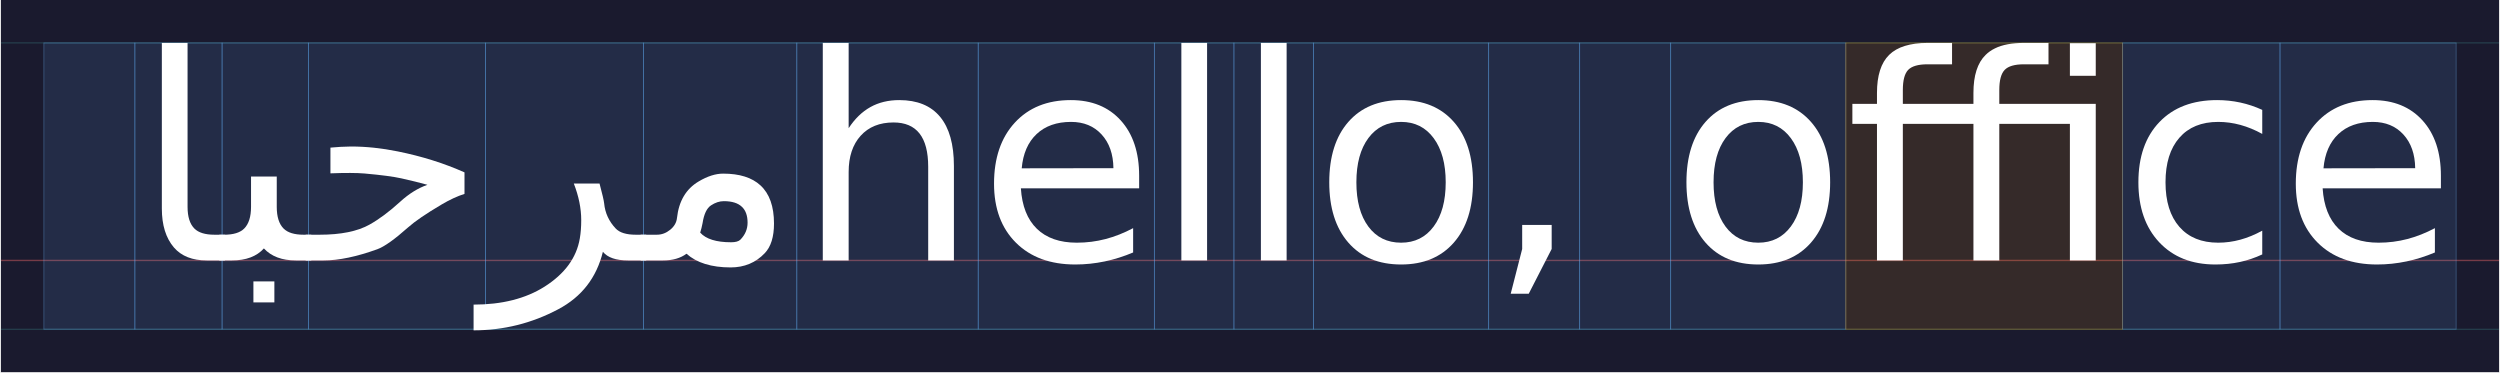
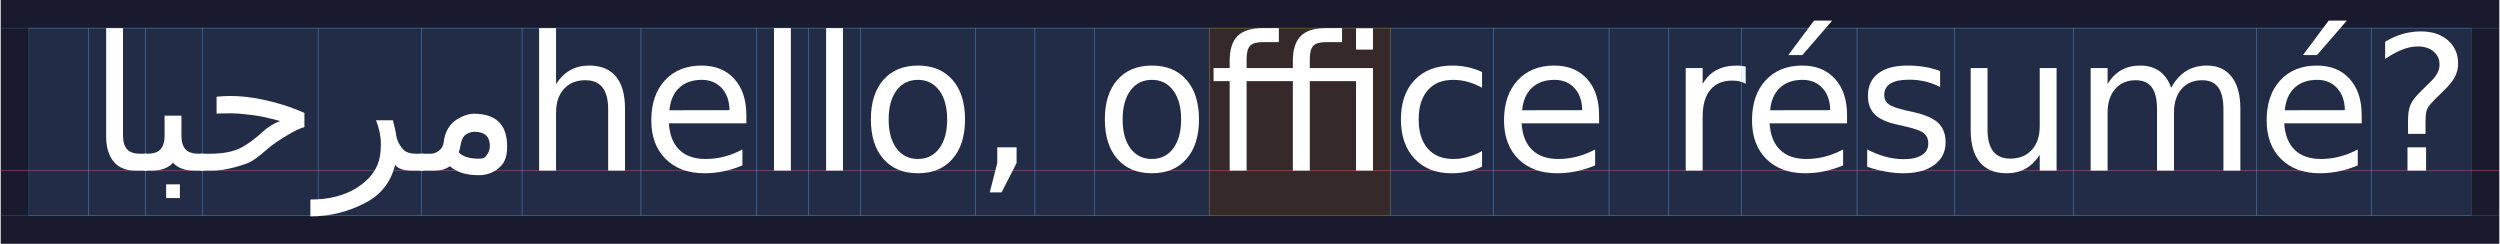
- <svg xmlns="http://www.w3.org/2000/svg" viewBox="0 0 893.5 133.1" width="1787" height="266">
+ <svg xmlns="http://www.w3.org/2000/svg" viewBox="0 0 1364.2 133.1" width="2728" height="266">
  <rect width="100%" height="100%" fill="#1a1a2e" />
-   <line x1="0" y1="93.15" x2="893.5" y2="93.15" stroke="#ff6b6b" stroke-width="0.5" opacity="0.4" />
-   <line x1="0" y1="15.35" x2="893.5" y2="15.35" stroke="#4ecdc4" stroke-width="0.3" opacity="0.3" />
-   <line x1="0" y1="117.75" x2="893.5" y2="117.75" stroke="#4ecdc4" stroke-width="0.3" opacity="0.3" />
+   <line x1="0" y1="93.15" x2="1364.2" y2="93.15" stroke="#ff6b6b" stroke-width="0.5" opacity="0.4" />
+   <line x1="0" y1="15.35" x2="1364.2" y2="15.35" stroke="#4ecdc4" stroke-width="0.3" opacity="0.3" />
+   <line x1="0" y1="117.75" x2="1364.2" y2="117.75" stroke="#4ecdc4" stroke-width="0.3" opacity="0.3" />
  <rect x="15.35" y="15.35" width="32.55" height="102.40" fill="rgba(100,180,255,0.12)" stroke="rgba(100,180,255,0.35)" stroke-width="0.3" />
  <rect x="47.90" y="15.35" width="31.20" height="102.40" fill="rgba(100,180,255,0.12)" stroke="rgba(100,180,255,0.35)" stroke-width="0.3" />
  <path d="M193.0 371.0L193.0 1556.0L377.0 1556.0L377.0 383.0Q377.0 277.0 426.0 228.0Q470.0 184.0 569.0 184.0L644.0 184.0L644.0 0.0L514.0 0.0Q360.0 0.0 280.0 92.0Q193.0 193.0 193.0 371.0Z" transform="translate(47.90,93.15) scale(0.05,-0.05)" fill="white" />
  <rect x="79.10" y="15.35" width="30.90" height="102.40" fill="rgba(100,180,255,0.12)" stroke="rgba(100,180,255,0.35)" stroke-width="0.3" />
  <path d="M299.0 86.0Q222.0 0.0 70.0 0.0L-20.0 0.0L-20.0 184.0L15.0 184.0Q114.0 184.0 158.0 228.0Q207.0 277.0 207.0 383.0L207.0 600.0L391.0 600.0L391.0 383.0Q391.0 277.0 440.0 228.0Q484.0 184.0 583.0 184.0L638.0 184.0L638.0 0.0L528.0 0.0Q378.0 0.0 299.0 86.0ZM224.0 -150.0L374.0 -150.0L374.0 -300.0L224.0 -300.0L224.0 -150.0Z" transform="translate(79.10,93.15) scale(0.05,-0.05)" fill="white" />
  <rect x="110.00" y="15.35" width="63.30" height="102.40" fill="rgba(100,180,255,0.12)" stroke="rgba(100,180,255,0.35)" stroke-width="0.3" />
  <path d="M851.0 541.0Q768.0 564.0 665.0 587.0Q580.0 606.0 400.0 622.0Q318.0 629.0 157.0 623.0L157.0 807.0Q229.0 814.0 304.0 815.0Q466.0 815.0 638.0 780.0Q896.0 728.0 1116.0 630.0L1116.0 476.0Q1040.0 452.0 952.0 400.0Q786.0 302.0 712.0 236.0Q567.0 107.0 492.0 80.0Q271.0 0.0 108.0 0.0L-20.0 0.0L-20.0 184.0L80.0 184.0Q307.0 184.0 436.0 256.0Q540.0 314.0 656.0 420.0Q750.0 506.0 851.0 541.0Z" transform="translate(110.00,93.15) scale(0.05,-0.05)" fill="white" />
  <rect x="173.30" y="15.35" width="56.50" height="102.40" fill="rgba(100,180,255,0.12)" stroke="rgba(100,180,255,0.35)" stroke-width="0.3" />
  <path d="M632.0 550.0L816.0 550.0Q846.0 438.0 849.0 408.0Q859.0 305.0 932.0 228.0Q974.0 184.0 1075.0 184.0L1150.0 184.0L1150.0 0.0L1020.0 0.0Q890.0 0.0 840.0 62.0Q772.0 -216.0 521.0 -349.0Q237.0 -500.0 -85.0 -500.0L-85.0 -316.0Q219.0 -316.0 422.0 -188.0Q640.0 -50.0 675.0 158.0Q685.0 216.0 685.0 288.0Q685.0 414.0 632.0 550.0Z" transform="translate(173.30,93.15) scale(0.05,-0.05)" fill="white" />
  <rect x="229.80" y="15.35" width="54.85" height="102.40" fill="rgba(100,180,255,0.12)" stroke="rgba(100,180,255,0.35)" stroke-width="0.3" />
  <path d="M868.0 52.0Q771.0 -50.0 624.0 -50.0Q418.0 -50.0 308.0 48.0Q244.0 0.0 140.0 0.0L-20.0 0.0L-20.0 184.0L96.0 184.0Q148.0 184.0 191.5 219.5Q235.0 255.0 240.0 304.0Q260.0 485.0 395.0 565.0Q489.0 621.0 570.0 621.0Q746.0 621.0 837.0 537.0Q934.0 448.0 934.0 264.0Q934.0 121.0 868.0 52.0ZM406.0 199.0Q468.0 130.0 627.0 130.0Q674.0 130.0 693.0 148.0Q745.0 201.0 745.0 270.0Q745.0 345.0 705.0 383.0Q663.0 424.0 575.0 424.0Q529.0 424.0 483.5 394.0Q438.0 364.0 423.0 267.0Q416.0 230.0 406.0 199.0Z" transform="translate(229.80,93.15) scale(0.05,-0.05)" fill="white" />
  <rect x="284.65" y="15.35" width="64.90" height="102.40" fill="rgba(100,180,255,0.12)" stroke="rgba(100,180,255,0.35)" stroke-width="0.3" />
  <path d="M1124.0 676.0L1124.0 0.0L940.0 0.0L940.0 670.0Q940.0 829.0 878.0 908.0Q816.0 987.0 692.0 987.0Q543.0 987.0 457.0 892.0Q371.0 797.0 371.0 633.0L371.0 0.0L186.0 0.0L186.0 1556.0L371.0 1556.0L371.0 946.0Q437.0 1047.0 526.5 1097.0Q616.0 1147.0 733.0 1147.0Q926.0 1147.0 1025.0 1027.5Q1124.0 908.0 1124.0 676.0Z" transform="translate(284.65,93.15) scale(0.05,-0.05)" fill="white" />
  <rect x="349.55" y="15.35" width="63.00" height="102.40" fill="rgba(100,180,255,0.12)" stroke="rgba(100,180,255,0.35)" stroke-width="0.3" />
  <path d="M1151.0 606.0L1151.0 516.0L305.0 516.0Q317.0 326.0 419.5 226.5Q522.0 127.0 705.0 127.0Q811.0 127.0 910.5 153.0Q1010.0 179.0 1108.0 231.0L1108.0 57.0Q1009.0 15.0 905.0 -7.0Q801.0 -29.0 694.0 -29.0Q426.0 -29.0 269.5 127.0Q113.0 283.0 113.0 549.0Q113.0 824.0 261.5 985.5Q410.0 1147.0 662.0 1147.0Q888.0 1147.0 1019.5 1001.5Q1151.0 856.0 1151.0 606.0ZM967.0 660.0Q965.0 811.0 882.5 901.0Q800.0 991.0 664.0 991.0Q510.0 991.0 417.5 904.0Q325.0 817.0 311.0 659.0L967.0 660.0Z" transform="translate(349.55,93.15) scale(0.05,-0.05)" fill="white" />
  <rect x="412.55" y="15.35" width="28.45" height="102.40" fill="rgba(100,180,255,0.12)" stroke="rgba(100,180,255,0.35)" stroke-width="0.3" />
  <path d="M193.0 1556.0L377.0 1556.0L377.0 0.0L193.0 0.0L193.0 1556.0Z" transform="translate(412.55,93.15) scale(0.05,-0.05)" fill="white" />
  <rect x="441.00" y="15.35" width="28.45" height="102.40" fill="rgba(100,180,255,0.12)" stroke="rgba(100,180,255,0.35)" stroke-width="0.3" />
  <path d="M193.0 1556.0L377.0 1556.0L377.0 0.0L193.0 0.0L193.0 1556.0Z" transform="translate(441.00,93.15) scale(0.05,-0.05)" fill="white" />
  <rect x="469.45" y="15.35" width="62.65" height="102.40" fill="rgba(100,180,255,0.12)" stroke="rgba(100,180,255,0.35)" stroke-width="0.3" />
  <path d="M627.0 991.0Q479.0 991.0 393.0 875.5Q307.0 760.0 307.0 559.0Q307.0 358.0 392.5 242.5Q478.0 127.0 627.0 127.0Q774.0 127.0 860.0 243.0Q946.0 359.0 946.0 559.0Q946.0 758.0 860.0 874.5Q774.0 991.0 627.0 991.0ZM627.0 1147.0Q867.0 1147.0 1004.0 991.0Q1141.0 835.0 1141.0 559.0Q1141.0 284.0 1004.0 127.5Q867.0 -29.0 627.0 -29.0Q386.0 -29.0 249.5 127.5Q113.0 284.0 113.0 559.0Q113.0 835.0 249.5 991.0Q386.0 1147.0 627.0 1147.0Z" transform="translate(469.45,93.15) scale(0.05,-0.05)" fill="white" />
  <rect x="532.10" y="15.35" width="32.55" height="102.40" fill="rgba(100,180,255,0.12)" stroke="rgba(100,180,255,0.35)" stroke-width="0.3" />
  <path d="M240.0 254.0L451.0 254.0L451.0 82.0L287.0 -238.0L158.0 -238.0L240.0 82.0L240.0 254.0Z" transform="translate(532.10,93.15) scale(0.05,-0.05)" fill="white" />
  <rect x="564.65" y="15.35" width="32.55" height="102.40" fill="rgba(100,180,255,0.12)" stroke="rgba(100,180,255,0.35)" stroke-width="0.3" />
  <rect x="597.20" y="15.35" width="62.65" height="102.40" fill="rgba(100,180,255,0.12)" stroke="rgba(100,180,255,0.35)" stroke-width="0.3" />
  <path d="M627.0 991.0Q479.0 991.0 393.0 875.5Q307.0 760.0 307.0 559.0Q307.0 358.0 392.5 242.5Q478.0 127.0 627.0 127.0Q774.0 127.0 860.0 243.0Q946.0 359.0 946.0 559.0Q946.0 758.0 860.0 874.5Q774.0 991.0 627.0 991.0ZM627.0 1147.0Q867.0 1147.0 1004.0 991.0Q1141.0 835.0 1141.0 559.0Q1141.0 284.0 1004.0 127.5Q867.0 -29.0 627.0 -29.0Q386.0 -29.0 249.5 127.5Q113.0 284.0 113.0 559.0Q113.0 835.0 249.5 991.0Q386.0 1147.0 627.0 1147.0Z" transform="translate(597.20,93.15) scale(0.05,-0.05)" fill="white" />
  <rect x="659.85" y="15.35" width="99.00" height="102.40" fill="rgba(255,165,0,0.12)" stroke="rgba(255,165,0,0.35)" stroke-width="0.3" />
  <path d="M760.0 1556.0L760.0 1403.0L584.0 1403.0Q485.0 1403.0 446.0 1363.0Q408.0 1323.0 408.0 1219.0L408.0 1120.0L913.0 1120.0L913.0 1198.0Q913.0 1385.0 1000.0 1470.0Q1028.0 1498.0 1067.0 1517.0Q1145.0 1556.0 1276.0 1556.0L1450.0 1556.0L1450.0 1403.0L1274.0 1403.0Q1175.0 1403.0 1136.5 1363.0Q1098.0 1323.0 1098.0 1219.0L1098.0 1120.0L1788.0 1120.0L1788.0 0.0L1603.0 0.0L1603.0 977.0L1098.0 977.0L1098.0 0.0L913.0 0.0L913.0 977.0L408.0 977.0L408.0 0.0L223.0 0.0L223.0 977.0L47.0 977.0L47.0 1120.0L223.0 1120.0L223.0 1198.0Q223.0 1385.0 310.0 1470.5Q397.0 1556.0 586.0 1556.0L760.0 1556.0ZM1603.0 1554.0L1788.0 1554.0L1788.0 1321.0L1603.0 1321.0L1603.0 1554.0Z" transform="translate(659.85,93.15) scale(0.05,-0.05)" fill="white" />
  <rect x="758.85" y="15.35" width="56.30" height="102.40" fill="rgba(100,180,255,0.12)" stroke="rgba(100,180,255,0.35)" stroke-width="0.3" />
  <path d="M999.0 1077.0L999.0 905.0Q921.0 948.0 842.5 969.5Q764.0 991.0 684.0 991.0Q505.0 991.0 406.0 877.5Q307.0 764.0 307.0 559.0Q307.0 354.0 406.0 240.5Q505.0 127.0 684.0 127.0Q764.0 127.0 842.5 148.5Q921.0 170.0 999.0 213.0L999.0 43.0Q922.0 7.0 839.5 -11.0Q757.0 -29.0 664.0 -29.0Q411.0 -29.0 262.0 130.0Q113.0 289.0 113.0 559.0Q113.0 833.0 263.5 990.0Q414.0 1147.0 676.0 1147.0Q761.0 1147.0 842.0 1129.5Q923.0 1112.0 999.0 1077.0Z" transform="translate(758.85,93.15) scale(0.05,-0.05)" fill="white" />
  <rect x="815.15" y="15.35" width="63.00" height="102.40" fill="rgba(100,180,255,0.12)" stroke="rgba(100,180,255,0.35)" stroke-width="0.3" />
  <path d="M1151.0 606.0L1151.0 516.0L305.0 516.0Q317.0 326.0 419.5 226.5Q522.0 127.0 705.0 127.0Q811.0 127.0 910.5 153.0Q1010.0 179.0 1108.0 231.0L1108.0 57.0Q1009.0 15.0 905.0 -7.0Q801.0 -29.0 694.0 -29.0Q426.0 -29.0 269.5 127.0Q113.0 283.0 113.0 549.0Q113.0 824.0 261.5 985.5Q410.0 1147.0 662.0 1147.0Q888.0 1147.0 1019.5 1001.5Q1151.0 856.0 1151.0 606.0ZM967.0 660.0Q965.0 811.0 882.5 901.0Q800.0 991.0 664.0 991.0Q510.0 991.0 417.5 904.0Q325.0 817.0 311.0 659.0L967.0 660.0Z" transform="translate(815.15,93.15) scale(0.05,-0.05)" fill="white" />
+   <rect x="878.15" y="15.35" width="32.55" height="102.40" fill="rgba(100,180,255,0.12)" stroke="rgba(100,180,255,0.35)" stroke-width="0.3" />
+   <rect x="910.70" y="15.35" width="39.85" height="102.40" fill="rgba(100,180,255,0.12)" stroke="rgba(100,180,255,0.35)" stroke-width="0.3" />
+   <path d="M842.0 948.0Q811.0 966.0 774.5 974.5Q738.0 983.0 694.0 983.0Q538.0 983.0 454.5 881.5Q371.0 780.0 371.0 590.0L371.0 0.0L186.0 0.0L186.0 1120.0L371.0 1120.0L371.0 946.0Q429.0 1048.0 522.0 1097.5Q615.0 1147.0 748.0 1147.0Q767.0 1147.0 790.0 1144.5Q813.0 1142.0 841.0 1137.0L842.0 948.0Z" transform="translate(910.70,93.15) scale(0.05,-0.05)" fill="white" />
+   <rect x="950.55" y="15.35" width="63.00" height="102.40" fill="rgba(100,180,255,0.12)" stroke="rgba(100,180,255,0.35)" stroke-width="0.3" />
+   <path d="M1151.0 606.0L1151.0 516.0L305.0 516.0Q317.0 326.0 419.5 226.5Q522.0 127.0 705.0 127.0Q811.0 127.0 910.5 153.0Q1010.0 179.0 1108.0 231.0L1108.0 57.0Q1009.0 15.0 905.0 -7.0Q801.0 -29.0 694.0 -29.0Q426.0 -29.0 269.5 127.0Q113.0 283.0 113.0 549.0Q113.0 824.0 261.5 985.5Q410.0 1147.0 662.0 1147.0Q888.0 1147.0 1019.5 1001.5Q1151.0 856.0 1151.0 606.0ZM967.0 660.0Q965.0 811.0 882.5 901.0Q800.0 991.0 664.0 991.0Q510.0 991.0 417.5 904.0Q325.0 817.0 311.0 659.0L967.0 660.0ZM790.0 1638.0L989.0 1638.0L663.0 1262.0L510.0 1262.0L790.0 1638.0Z" transform="translate(950.55,93.15) scale(0.05,-0.05)" fill="white" />
+   <rect x="1013.55" y="15.35" width="53.35" height="102.40" fill="rgba(100,180,255,0.12)" stroke="rgba(100,180,255,0.35)" stroke-width="0.3" />
+   <path d="M907.0 1087.0L907.0 913.0Q829.0 953.0 745.0 973.0Q661.0 993.0 571.0 993.0Q434.0 993.0 365.5 951.0Q297.0 909.0 297.0 825.0Q297.0 761.0 346.0 724.5Q395.0 688.0 543.0 655.0L606.0 641.0Q802.0 599.0 884.5 522.5Q967.0 446.0 967.0 309.0Q967.0 153.0 843.5 62.0Q720.0 -29.0 504.0 -29.0Q414.0 -29.0 316.5 -11.5Q219.0 6.0 111.0 41.0L111.0 231.0Q213.0 178.0 312.0 151.5Q411.0 125.0 508.0 125.0Q638.0 125.0 708.0 169.5Q778.0 214.0 778.0 295.0Q778.0 370.0 727.5 410.0Q677.0 450.0 506.0 487.0L442.0 502.0Q271.0 538.0 195.0 612.5Q119.0 687.0 119.0 817.0Q119.0 975.0 231.0 1061.0Q343.0 1147.0 549.0 1147.0Q651.0 1147.0 741.0 1132.0Q831.0 1117.0 907.0 1087.0Z" transform="translate(1013.55,93.15) scale(0.05,-0.05)" fill="white" />
+   <rect x="1066.90" y="15.35" width="64.90" height="102.40" fill="rgba(100,180,255,0.12)" stroke="rgba(100,180,255,0.35)" stroke-width="0.3" />
+   <path d="M174.0 442.0L174.0 1120.0L358.0 1120.0L358.0 449.0Q358.0 290.0 420.0 210.5Q482.0 131.0 606.0 131.0Q755.0 131.0 841.5 226.0Q928.0 321.0 928.0 485.0L928.0 1120.0L1112.0 1120.0L1112.0 0.0L928.0 0.0L928.0 172.0Q861.0 70.0 772.5 20.5Q684.0 -29.0 567.0 -29.0Q374.0 -29.0 274.0 91.0Q174.0 211.0 174.0 442.0Z" transform="translate(1066.90,93.15) scale(0.05,-0.05)" fill="white" />
+   <rect x="1131.80" y="15.35" width="99.75" height="102.40" fill="rgba(100,180,255,0.12)" stroke="rgba(100,180,255,0.35)" stroke-width="0.3" />
+   <path d="M1065.0 905.0Q1134.0 1029.0 1230.0 1088.0Q1326.0 1147.0 1456.0 1147.0Q1631.0 1147.0 1726.0 1024.5Q1821.0 902.0 1821.0 676.0L1821.0 0.0L1636.0 0.0L1636.0 670.0Q1636.0 831.0 1579.0 909.0Q1522.0 987.0 1405.0 987.0Q1262.0 987.0 1179.0 892.0Q1096.0 797.0 1096.0 633.0L1096.0 0.0L911.0 0.0L911.0 670.0Q911.0 832.0 854.0 909.5Q797.0 987.0 678.0 987.0Q537.0 987.0 454.0 891.5Q371.0 796.0 371.0 633.0L371.0 0.0L186.0 0.0L186.0 1120.0L371.0 1120.0L371.0 946.0Q434.0 1049.0 522.0 1098.0Q610.0 1147.0 731.0 1147.0Q853.0 1147.0 938.5 1085.0Q1024.0 1023.0 1065.0 905.0Z" transform="translate(1131.80,93.15) scale(0.05,-0.05)" fill="white" />
+   <rect x="1231.55" y="15.35" width="63.00" height="102.40" fill="rgba(100,180,255,0.12)" stroke="rgba(100,180,255,0.35)" stroke-width="0.3" />
+   <path d="M1151.0 606.0L1151.0 516.0L305.0 516.0Q317.0 326.0 419.5 226.5Q522.0 127.0 705.0 127.0Q811.0 127.0 910.5 153.0Q1010.0 179.0 1108.0 231.0L1108.0 57.0Q1009.0 15.0 905.0 -7.0Q801.0 -29.0 694.0 -29.0Q426.0 -29.0 269.5 127.0Q113.0 283.0 113.0 549.0Q113.0 824.0 261.5 985.5Q410.0 1147.0 662.0 1147.0Q888.0 1147.0 1019.5 1001.5Q1151.0 856.0 1151.0 606.0ZM967.0 660.0Q965.0 811.0 882.5 901.0Q800.0 991.0 664.0 991.0Q510.0 991.0 417.5 904.0Q325.0 817.0 311.0 659.0L967.0 660.0ZM790.0 1638.0L989.0 1638.0L663.0 1262.0L510.0 1262.0L790.0 1638.0Z" transform="translate(1231.55,93.15) scale(0.05,-0.05)" fill="white" />
+   <rect x="1294.55" y="15.35" width="54.35" height="102.40" fill="rgba(100,180,255,0.12)" stroke="rgba(100,180,255,0.35)" stroke-width="0.3" />
+   <path d="M391.0 254.0L594.0 254.0L594.0 0.0L391.0 0.0L391.0 254.0ZM588.0 401.0L397.0 401.0L397.0 555.0Q397.0 656.0 425.0 721.0Q453.0 786.0 543.0 872.0L633.0 961.0Q690.0 1014.0 715.5 1061.0Q741.0 1108.0 741.0 1157.0Q741.0 1246.0 675.5 1301.0Q610.0 1356.0 502.0 1356.0Q423.0 1356.0 333.5 1321.0Q244.0 1286.0 147.0 1219.0L147.0 1407.0Q241.0 1464.0 337.5 1492.0Q434.0 1520.0 537.0 1520.0Q721.0 1520.0 832.5 1423.0Q944.0 1326.0 944.0 1167.0Q944.0 1091.0 908.0 1022.5Q872.0 954.0 782.0 868.0L694.0 782.0Q647.0 735.0 627.5 708.5Q608.0 682.0 600.0 657.0Q594.0 636.0 591.0 606.0Q588.0 576.0 588.0 524.0L588.0 401.0Z" transform="translate(1294.55,93.15) scale(0.05,-0.05)" fill="white" />
</svg>
